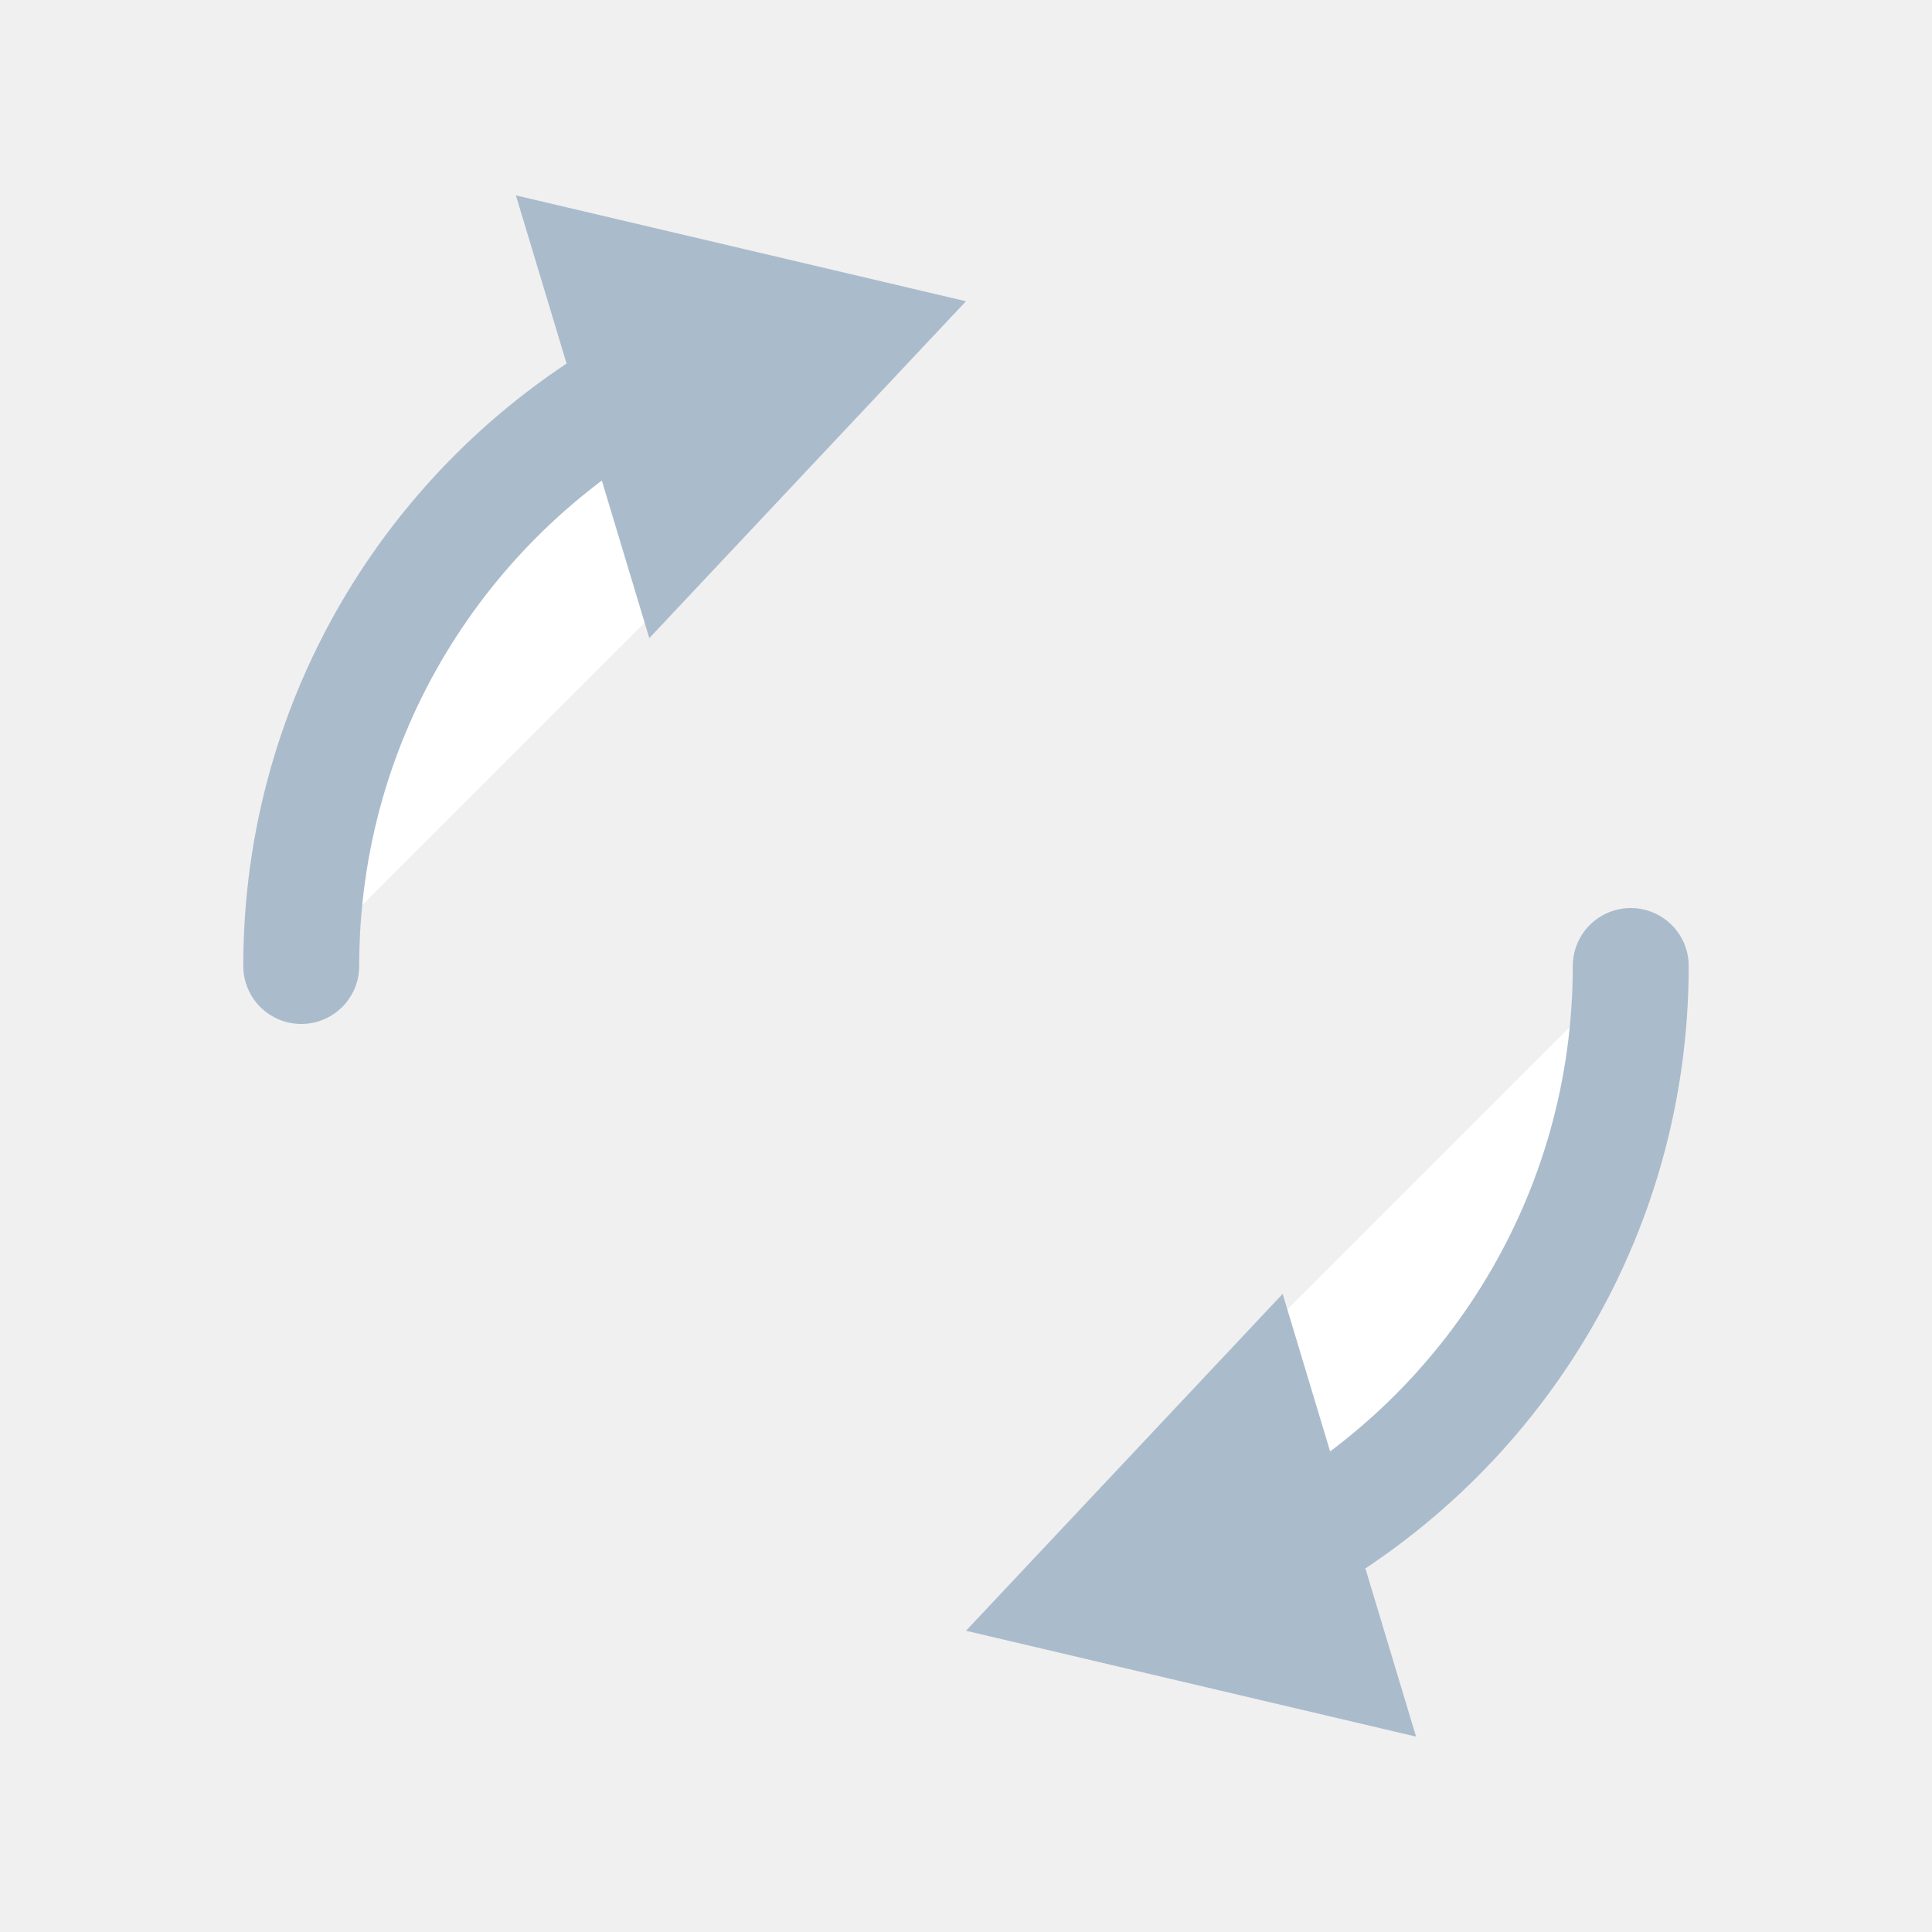
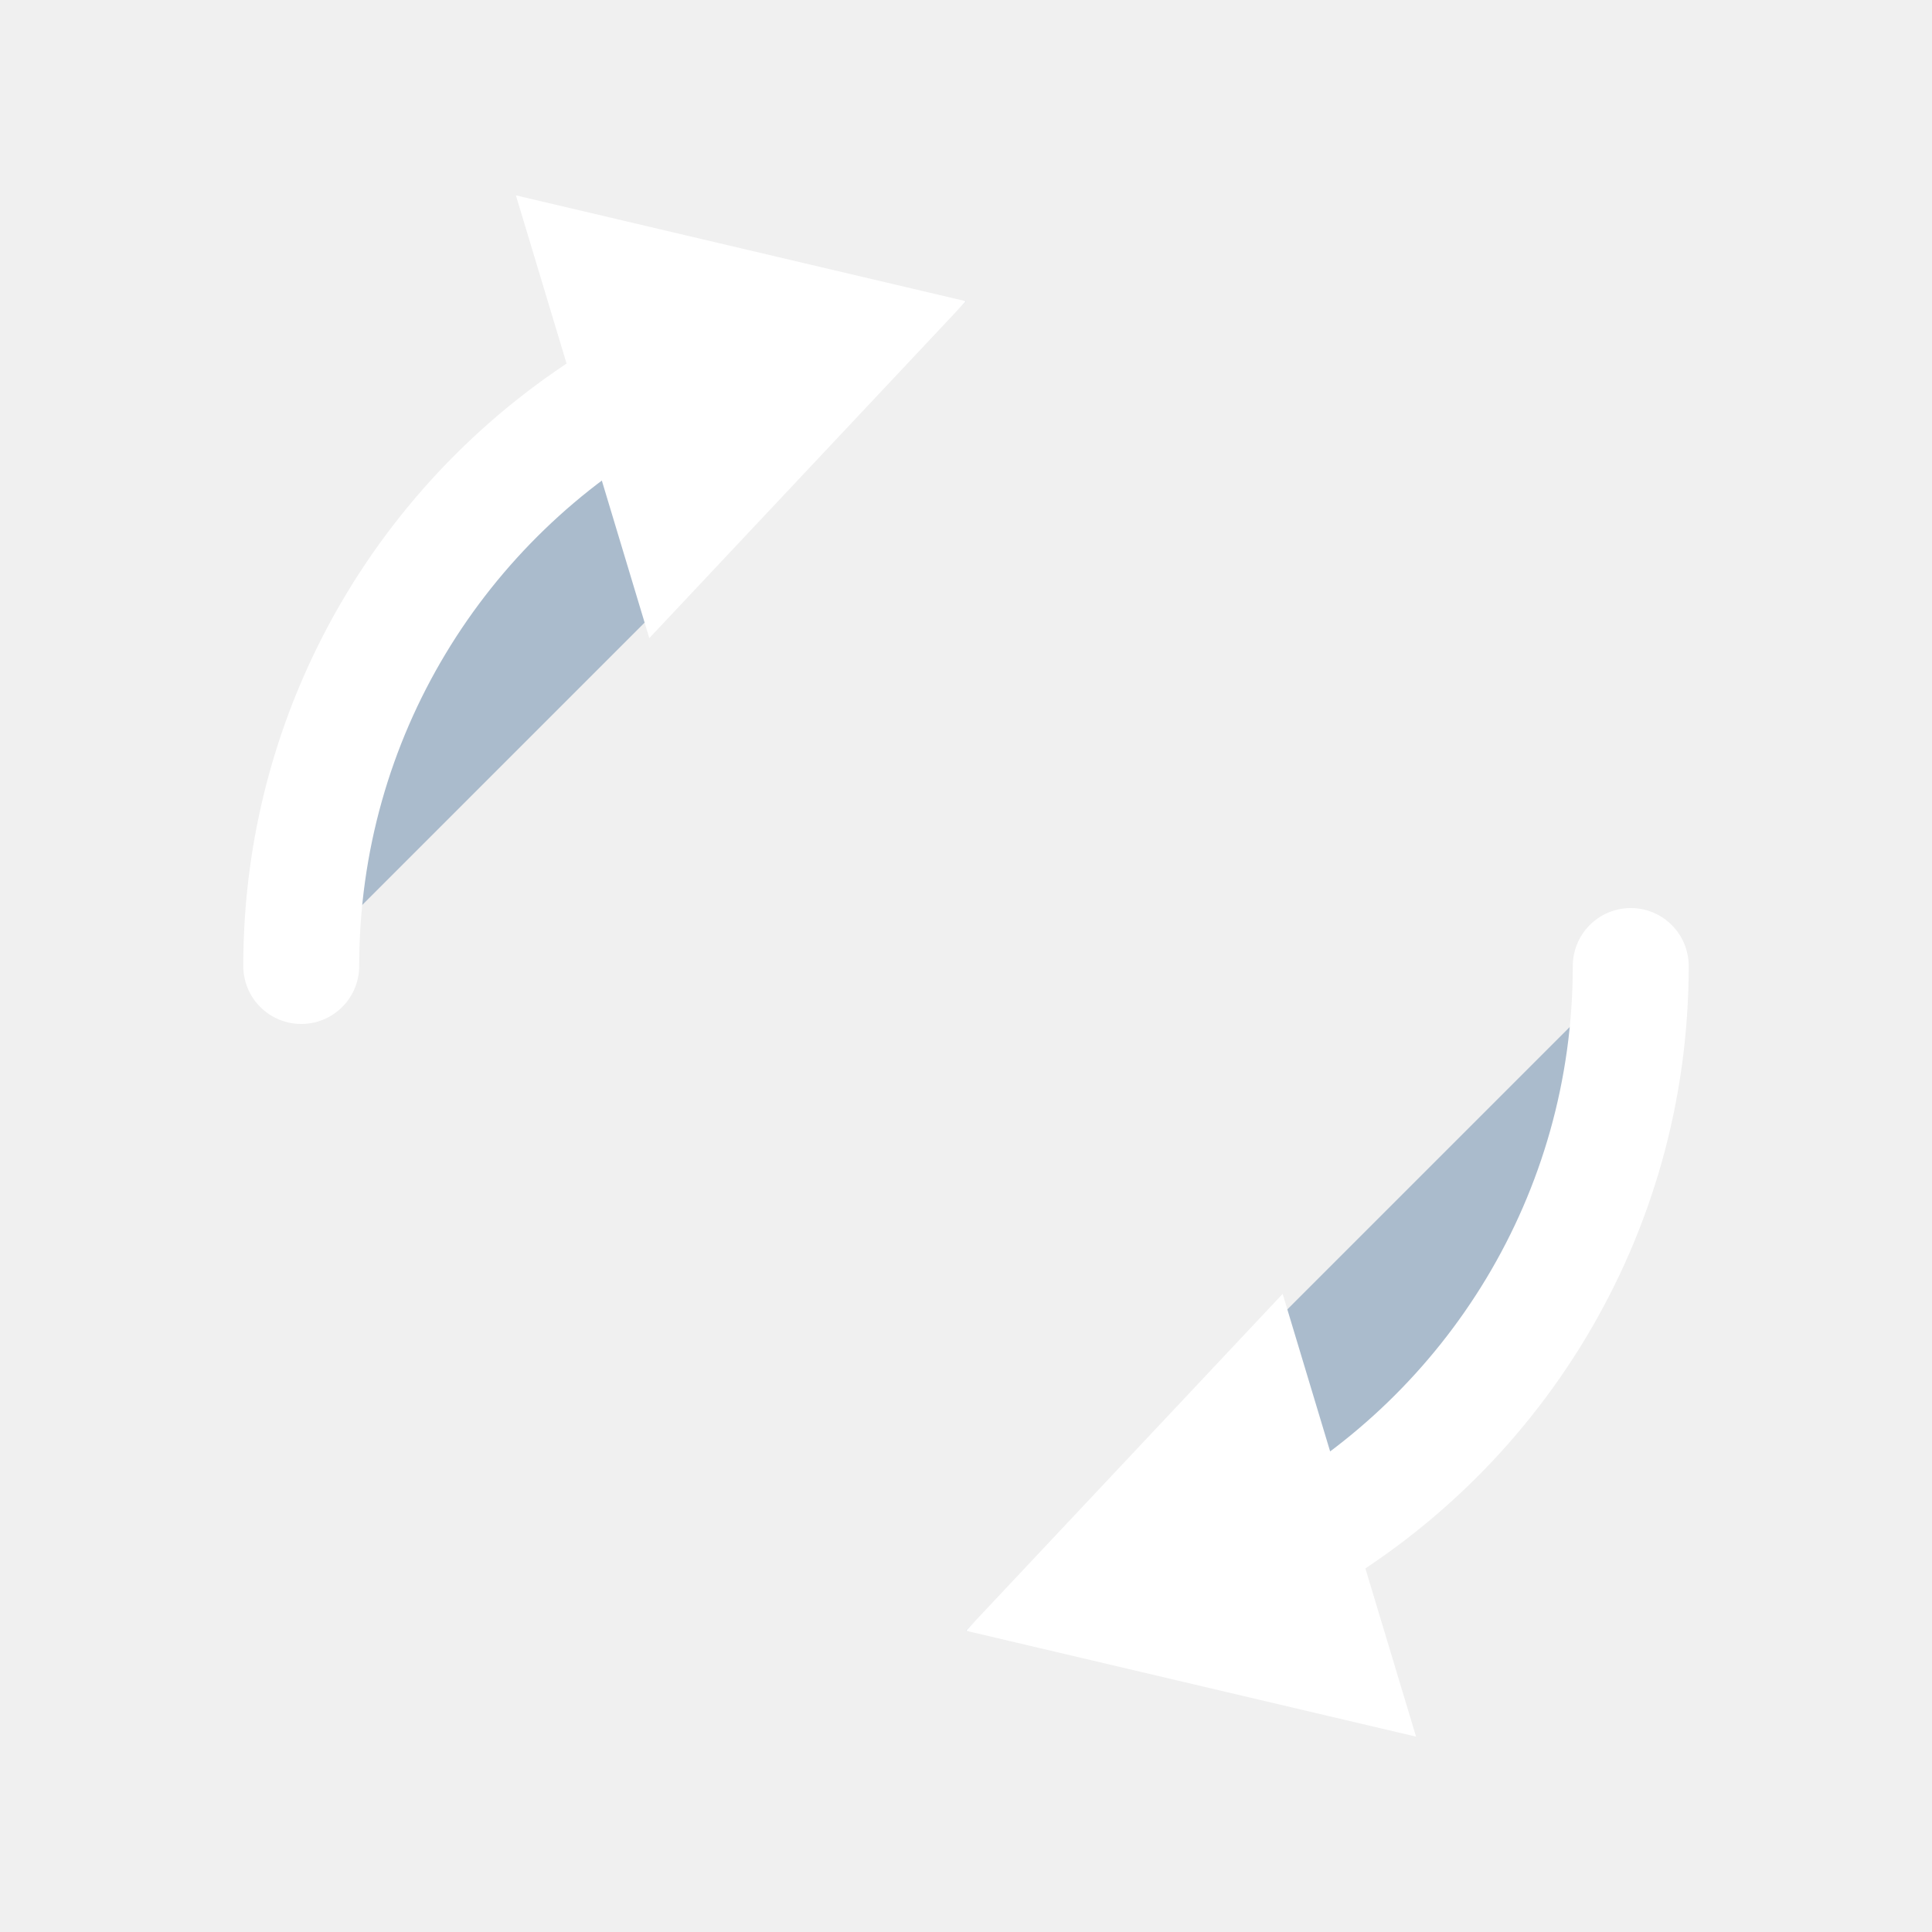
<svg xmlns="http://www.w3.org/2000/svg" version="1.1" id="Layer_1" x="0px" y="0px" width="100px" height="100px" viewBox="0 0 100 100" enable-background="new 0 0 100 100" xml:space="preserve">
  <g>
-     <path fill="#FFFFFF" d="M15.592,50c0-19.003,15.405-34.408,34.407-34.408" />
+     <path fill="#aabbcc" d="M15.592,50c0-19.003,15.405-34.408,34.407-34.408" />
    <g>
-       <path fill="none" stroke="#aabbcc" stroke-width="6" stroke-linecap="round" stroke-miterlimit="10" d="M15.592,50    c0-12.952,7.157-24.233,17.731-30.104" />
+       <path fill="none" stroke="#ffffff" stroke-width="6" stroke-linecap="round" stroke-miterlimit="10" d="M15.592,50    c0-12.952,7.157-24.233,17.731-30.104" />
      <g>
-         <polygon fill="#aabbcc" points="33.608,33.03 49.999,15.592 26.703,10.113    " />
+         <polygon fill="#ffffff" points="33.608,33.03 49.999,15.592 26.703,10.113    " />
      </g>
    </g>
  </g>
  <g>
-     <path fill="#FFFFFF" d="M84.407,50c0,19.002-15.405,34.407-34.408,34.407" />
+     <path fill="#aabbcc" d="M84.407,50c0,19.002-15.405,34.407-34.408,34.407" />
    <g>
-       <path fill="none" stroke="#aabbcc" stroke-width="6" stroke-linecap="round" stroke-miterlimit="10" d="M84.407,50    c0,12.952-7.157,24.232-17.731,30.104" />
+       <path fill="none" stroke="#ffffff" stroke-width="6" stroke-linecap="round" stroke-miterlimit="10" d="M84.407,50    c0,12.952-7.157,24.232-17.731,30.104" />
      <g>
-         <polygon fill="#aabbcc" points="66.39,66.97 49.999,84.407 73.295,89.887    " />
+         <polygon fill="#ffffff" points="66.39,66.97 49.999,84.407 73.295,89.887    " />
      </g>
    </g>
  </g>
</svg>
